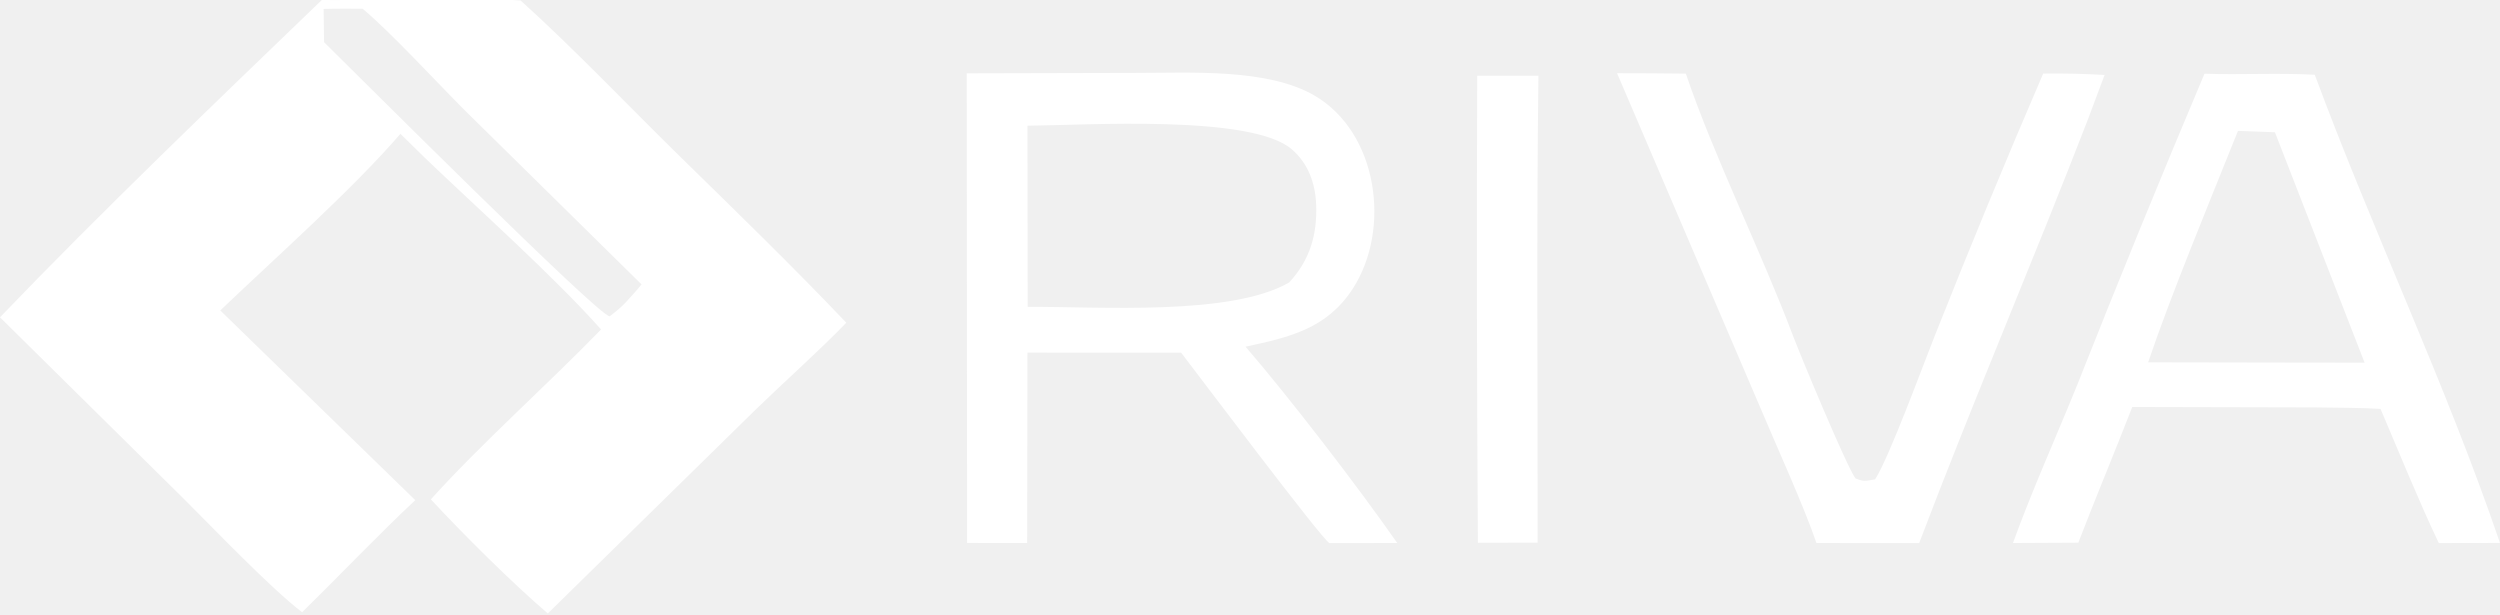
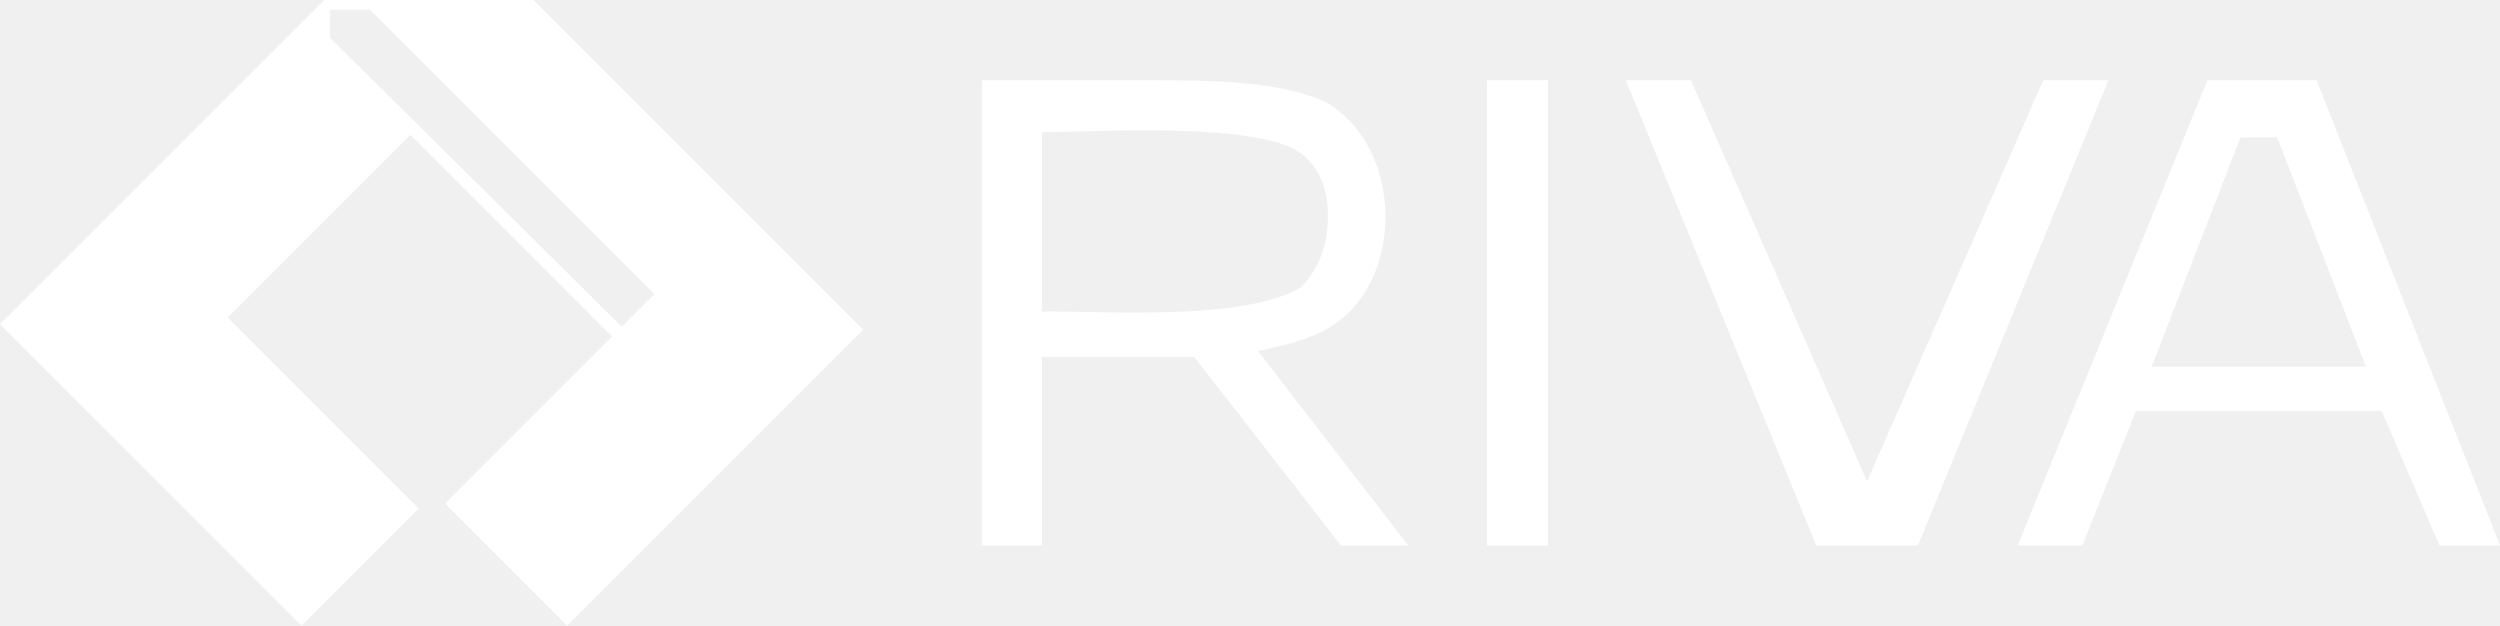
- <svg xmlns="http://www.w3.org/2000/svg" viewBox="113.43 637.02 569.40 140.00" preserveAspectRatio="xMidYMid meet">
-   <path fill="#FFFFFF" fill-rule="evenodd" d=" M186.724 637.021C162.846 660.013 136.272 685.484 113.431 709.29L155.235 750.57C162.324 757.633 174.912 770.822 182.237 776.469C190.511 768.358 199.71 758.694 208.011 750.935L163.599 707.728C176.025 695.86 193.81 680.06 204.631 667.496L210.174 672.941C222.135 684.423 239.729 700.108 250.329 712.061C237.968 724.802 223.198 737.857 211.563 750.756C218.914 758.668 229.895 769.639 238.201 776.737L285.611 730.236C292.139 723.901 300.063 716.865 306.184 710.525C293.934 697.636 280.983 685.082 268.266 672.627C256.577 661.18 244.079 648.017 232.009 637.135C223.515 636.48 209.561 636.561 200.807 636.805C196.04 636.949 191.5 637.087 186.724 637.021Z  M640.642 654.042C632.026 653.591 623.806 654.102 615.525 653.806C605.582 677.342 595.91 700.991 586.512 724.75C581.882 736.187 576.009 749.281 571.903 760.696L586.787 760.622C590.766 750.271 595.068 740.052 599.076 729.714L640.626 729.812C645.255 729.901 651.092 729.858 655.619 730.148C659.806 739.958 664.343 751.171 668.885 760.707L682.826 760.681C670.428 724.325 653.724 689.365 640.642 654.042Z  M382.45 717.349C386.167 722.19 414.455 759.805 416.208 760.709L431.67 760.697C422.681 747.823 407.294 727.794 397.117 715.978C407.056 713.856 415.635 711.904 421.545 702.763C430.319 689.194 427.286 667.191 412.797 658.773C402.077 652.544 384.586 653.633 372.35 653.623L333.616 653.721L333.695 760.683L347.376 760.701L347.439 717.334L382.45 717.349Z  M550.539 760.715C562.791 728.415 576.485 696.531 588.943 664.3L592.77 654.093C587.778 653.812 583.783 653.719 578.784 653.779C570.186 673.731 561.888 693.811 553.891 714.011C551.334 720.433 543.7 741.24 540.507 746.195C538.318 746.566 537.974 746.782 536.023 745.973C533.916 743.075 523.335 717.569 521.736 713.325C514.761 694.81 503.635 672.252 497.399 653.79C492.176 653.727 486.953 653.696 481.73 653.695L514.329 729.809C517.777 737.996 524.433 752.659 527.142 760.697L550.539 760.715Z  M450.034 760.641L463.636 760.61C463.685 725.379 463.371 689.441 463.821 654.276L449.879 654.263C449.747 689.723 449.798 725.182 450.034 760.641Z  M187.139 639.056C190.008 638.963 193.139 639.015 196.032 639.006C202.718 644.667 212.59 655.432 219.247 662.105L259.546 701.79C258.431 703.196 257.21 704.499 256.005 705.83C254.623 707.252 253.858 707.863 252.278 709.071C249.391 708.682 194.747 654.002 187.238 646.625L187.139 639.056Z  M347.444 665.652C360.503 665.566 398.448 663.031 407.679 671.044C411.418 674.289 413.005 678.788 413.198 683.614C413.471 690.472 411.748 696.297 407.045 701.355C393.746 709.045 363.728 706.811 347.491 706.913L347.444 665.652Z  M623.149 666.833L631.568 667.144L651.99 719.622L633.086 719.597L602.689 719.543C607.896 704.141 616.957 682.324 623.149 666.833Z " />
+ <svg xmlns="http://www.w3.org/2000/svg" width="587.436" height="147" viewBox="0 0 587.436 147" role="img" aria-labelledby="rivaTitle">
+   <g id="riva-lockup">
+     <path id="riva-symbol" fill="#FFFFFF" fill-rule="evenodd" d="M76.176 0 L0 76.172 L70.84 146.999 L98.37 119.471 L53.505 74.608 L96.417 31.698 L143.822 79.102 L104.593 118.332 L133.272 147 L202.819 77.466 L125.35 0 Z M77.561 2.273 L86.915 2.273 L153.753 69.111 L146.103 76.761 L77.561 8.881 Z" />
+     <path id="riva-wordmark" fill="#FFFFFF" fill-rule="evenodd" d="M230.719 18.85 L270.282 18.85 C282.785 18.85 300.651 18.85 311.601 24.029 C326.403 32.63 329.498 55.103 320.539 68.965 C314.492 78.301 305.738 80.303 295.584 82.469 L330.877 128.15 L315.085 128.15 L280.599 83.868 L244.836 83.868 L244.836 128.15 L230.719 128.15 Z M244.836 31.057 C258.177 31.057 296.943 28.381 306.371 36.563 C310.192 39.883 311.806 44.479 312.01 49.403 C312.286 56.41 310.529 62.366 305.728 67.534 C292.142 75.38 261.476 73.102 244.836 73.204 Z M349.407 18.85 L363.718 18.85 L363.718 128.15 L349.407 128.15 Z M382.013 18.85 L397.335 18.85 L438.726 113.103 L480.117 18.85 L495.44 18.85 L450.678 128.15 L426.775 128.15 Z M518.679 18.85 L544.339 18.85 L587.436 128.15 L573.186 128.15 L559.641 96.586 L501.885 96.586 L489.331 128.15 L474.121 128.15 Z M526.473 32.262 L535.074 32.262 L555.933 86.167 L505.573 86.167 Z" />
+   </g>
</svg>
